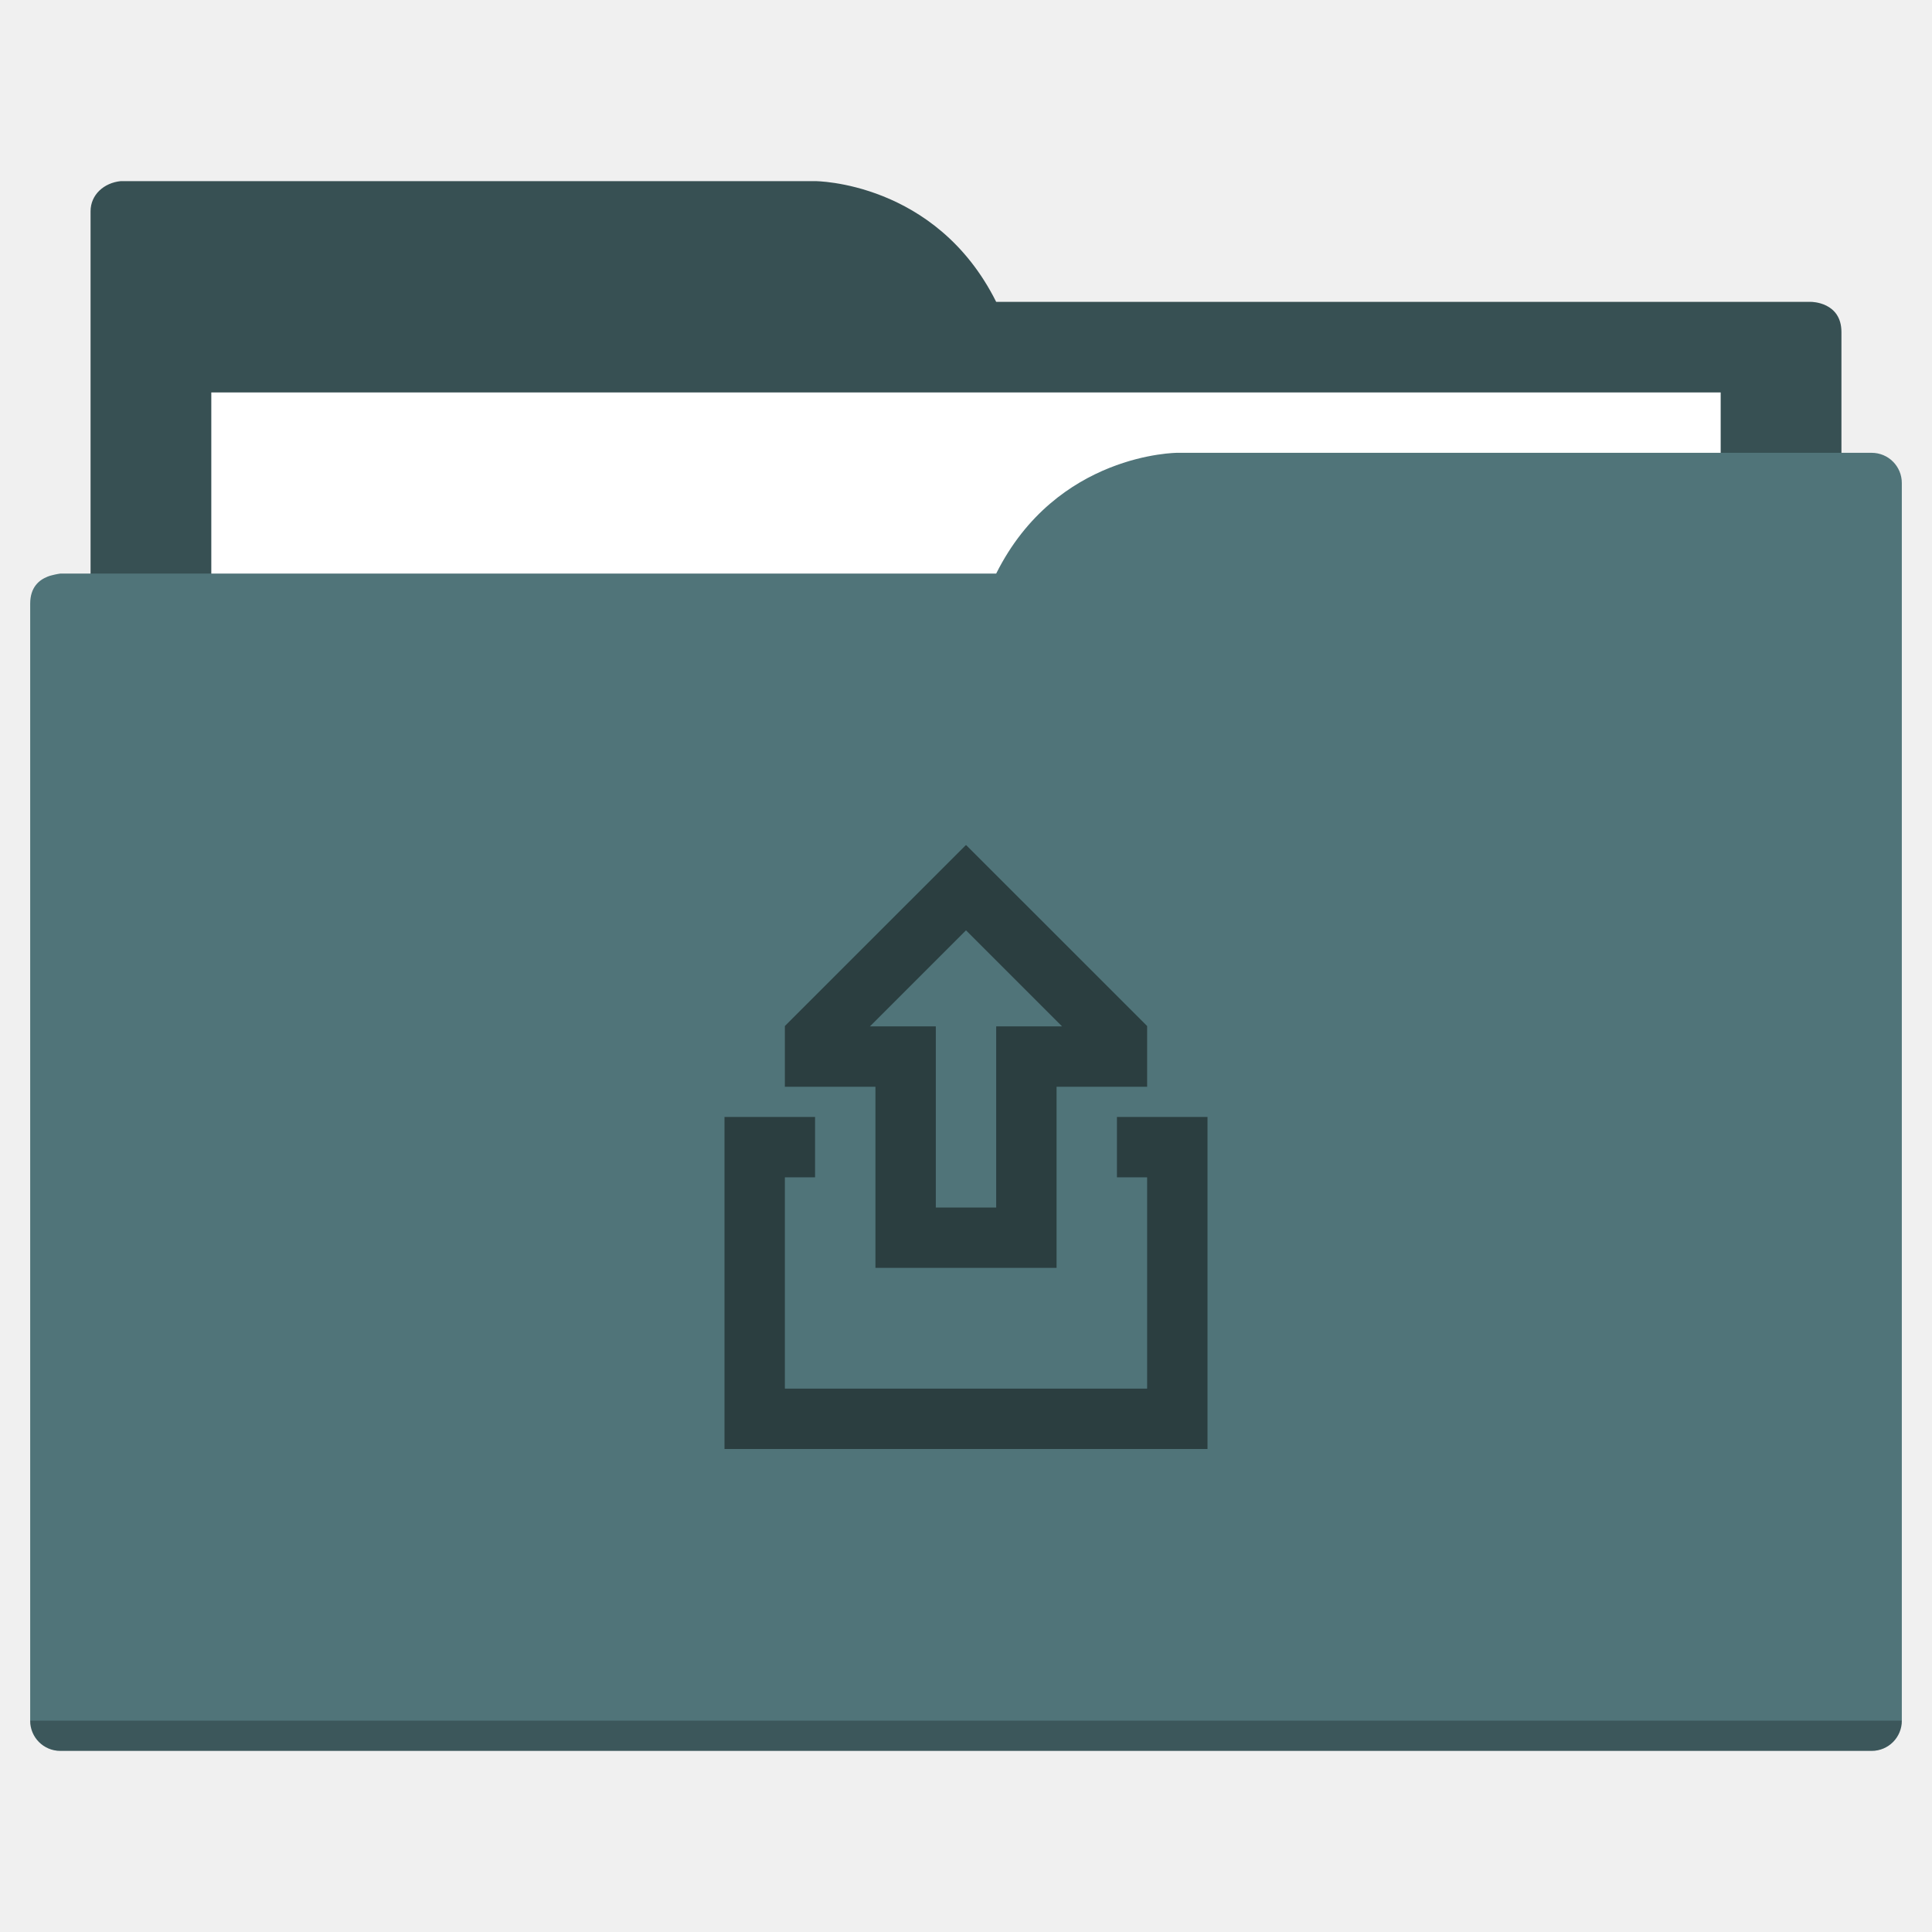
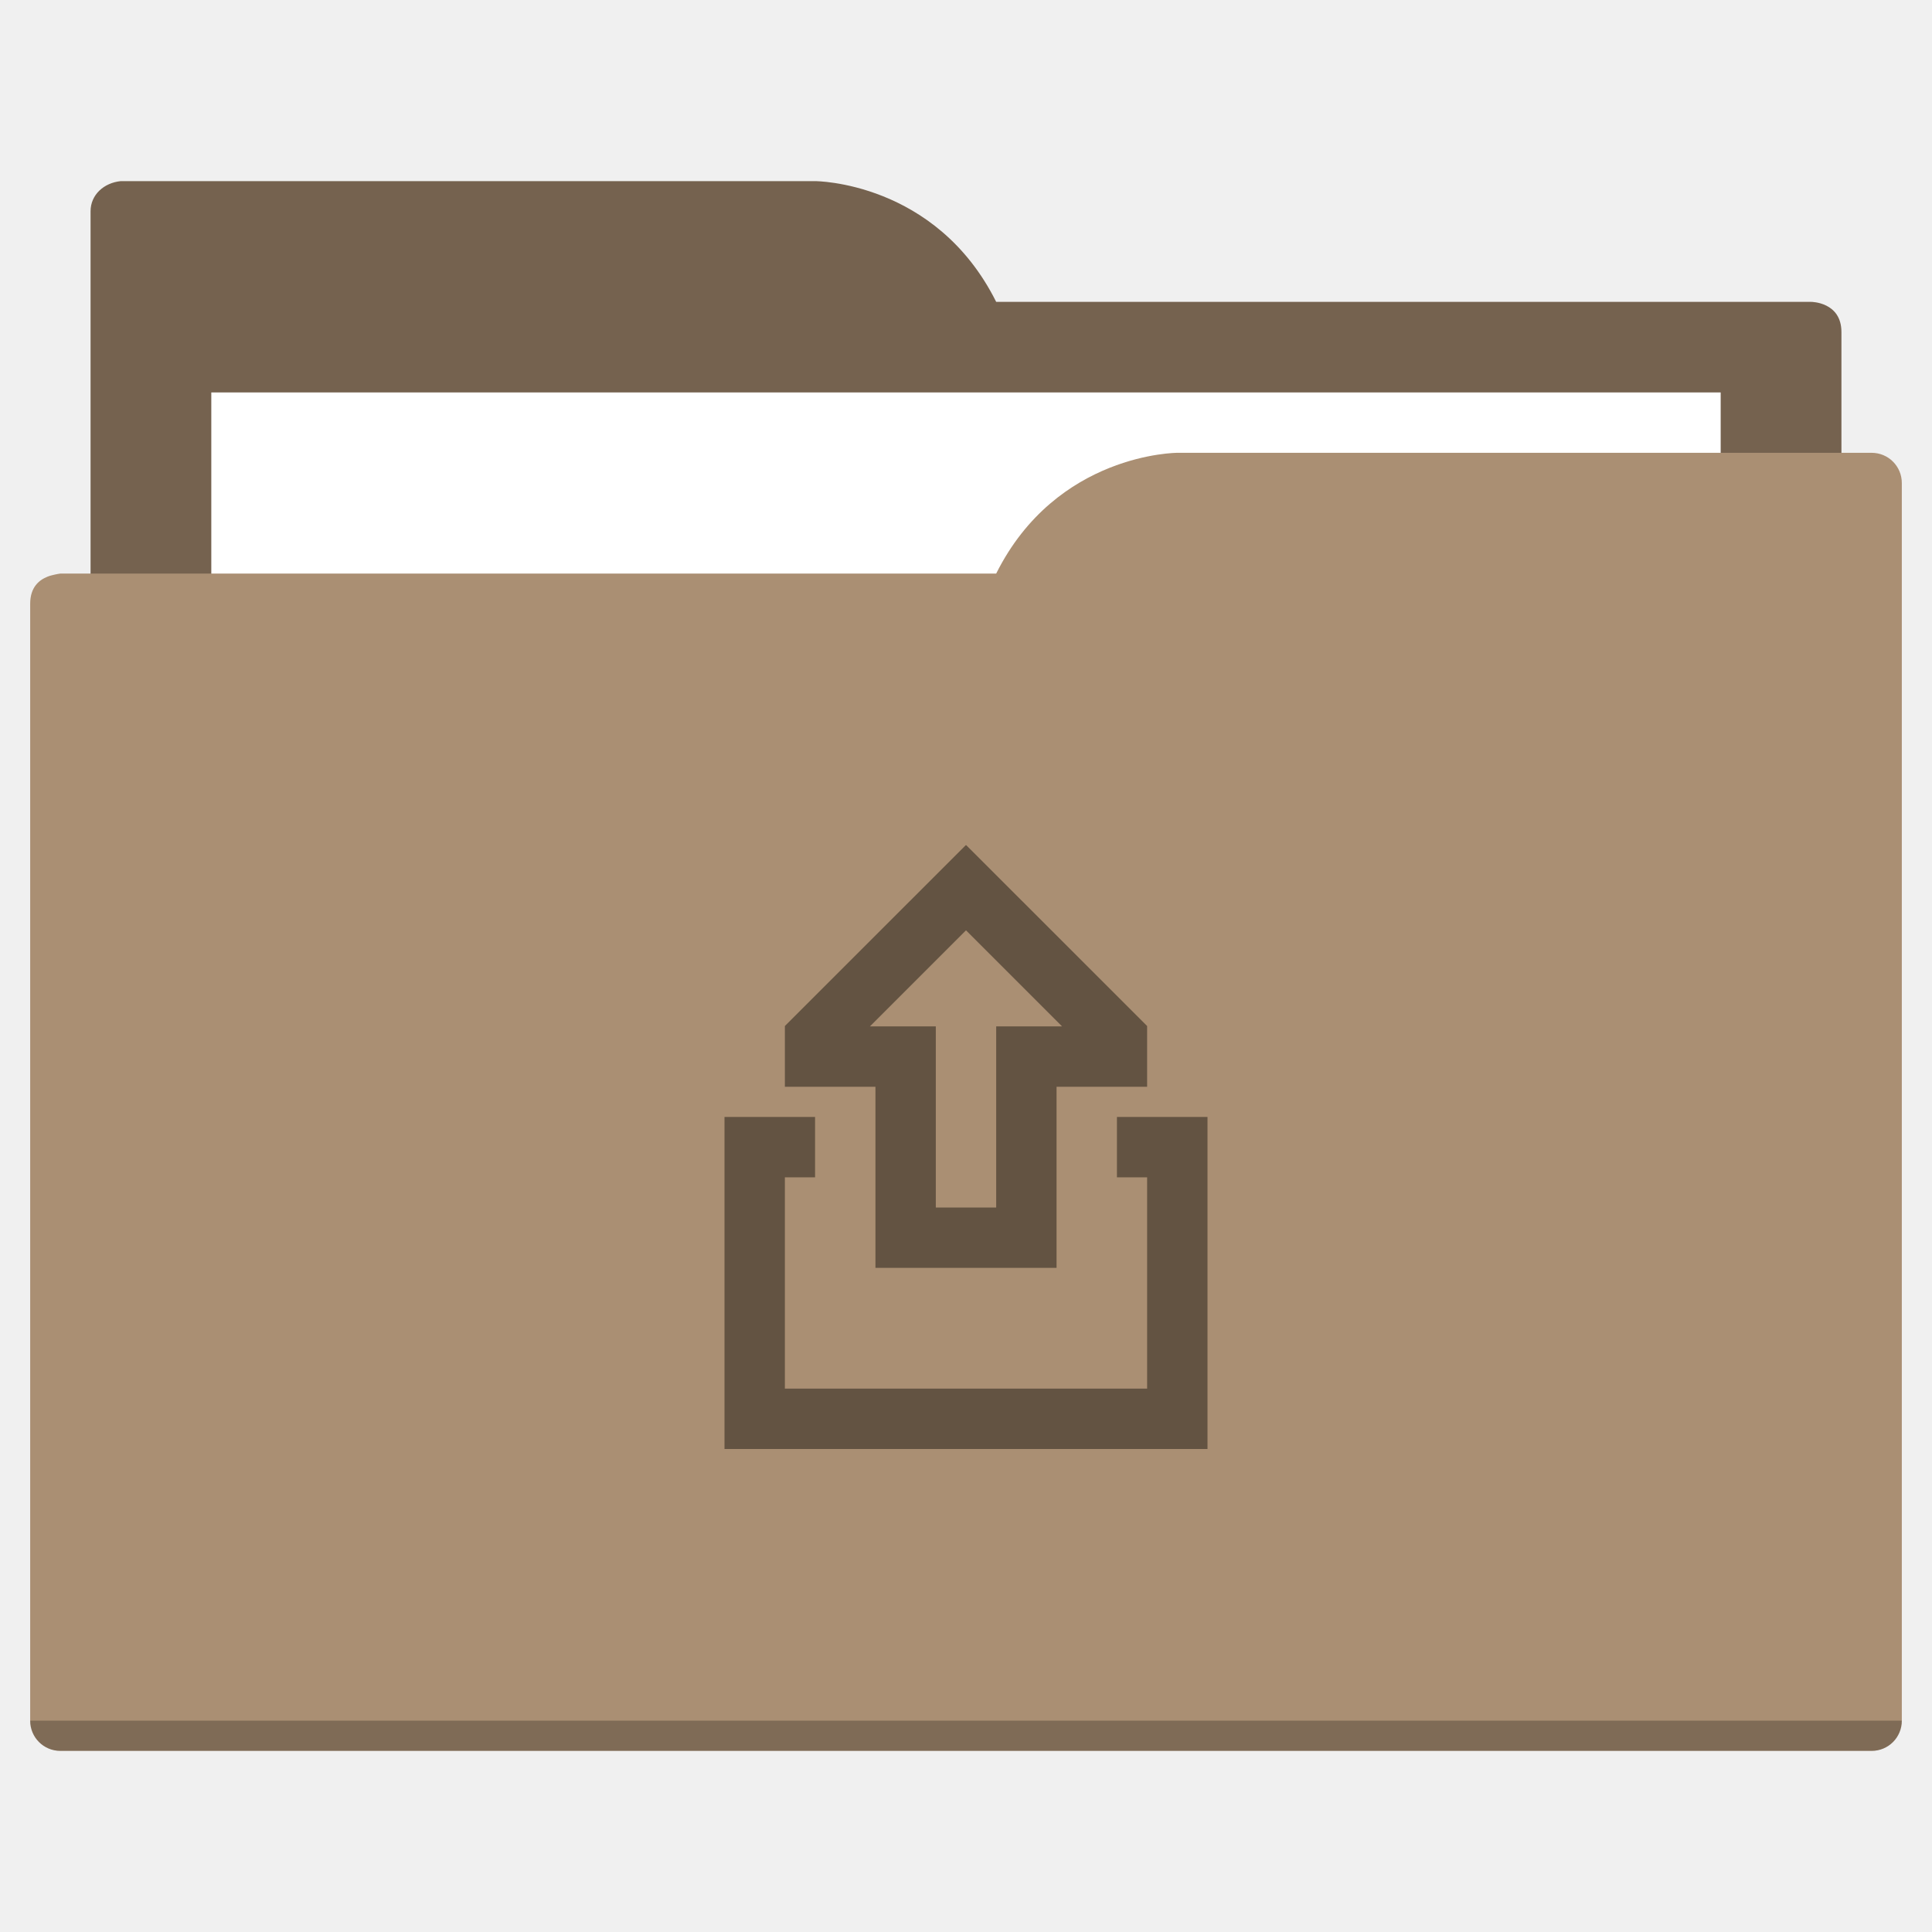
<svg xmlns="http://www.w3.org/2000/svg" width="64" height="64" id="svg5453" version="1.1" viewBox="0 0 64 64">
  <defs id="defs5455" />
  <g id="layer1" transform="translate(-384.5714,-483.798)">
-     <path style="fill:#375053;fill-opacity:1;fill-rule:evenodd;stroke:none;stroke-width:1px;stroke-linecap:butt;stroke-linejoin:miter;stroke-opacity:1" d="M 4 6 C 3.449 6.055 3 6.446 3 7 L 3 9 L 3 49 L 61 49 L 61 14 L 61 13 L 61 11 C 61 10 60 10 60 10 L 58 10 L 37 10 L 33 10 C 31 6 27 6 27 6 L 5 6 L 4 6 z " transform="translate(384.5714,483.798)" id="folderTab-5" />
+     <path style="fill:#75624f;fill-opacity:1;fill-rule:evenodd;stroke:none;stroke-width:1px;stroke-linecap:butt;stroke-linejoin:miter;stroke-opacity:1" d="M 4 6 C 3.449 6.055 3 6.446 3 7 L 3 9 L 3 49 L 61 49 L 61 14 L 61 13 L 61 11 C 61 10 60 10 60 10 L 58 10 L 37 10 L 33 10 C 31 6 27 6 27 6 L 5 6 L 4 6 z " transform="translate(384.5714,483.798)" id="folderTab-5" />
    <path style="color:#000000;text-decoration:none;text-decoration-line:none;text-decoration-style:solid;text-decoration-color:#000000;white-space:normal;clip-rule:nonzero;display:inline;overflow:visible;visibility:visible;opacity:1;isolation:auto;mix-blend-mode:normal;color-interpolation:sRGB;color-interpolation-filters:linearRGB;solid-color:#000000;solid-opacity:1;fill:#ffffff;fill-opacity:1;fill-rule:nonzero;stroke:none;stroke-width:1;stroke-linecap:butt;stroke-linejoin:miter;stroke-miterlimit:4;stroke-dasharray:none;stroke-dashoffset:0;stroke-opacity:1;color-rendering:auto;image-rendering:auto;shape-rendering:auto;text-rendering:auto;enable-background:accumulate" d="m 391.571,496.798 50,0 0,32 -50,0 z" id="folderPaper-9" />
-     <path style="fill:#507479;fill-opacity:1;fill-rule:evenodd;stroke:none;stroke-width:1px;stroke-linecap:butt;stroke-linejoin:miter;stroke-opacity:1" d="M 39 15 C 39 15 35 15 33 19 L 29 19 L 4 19 L 2 19 C 2 19 1.868 19.017 1.711 19.059 C 1.665 19.073 1.619 19.081 1.576 19.102 C 1.302 19.211 1 19.445 1 20 L 1 22 L 1 23 L 1 57 C 1 57.554 1.446 58 2 58 L 62 58 C 62.554 58 63 57.554 63 57 L 63 18 L 63 16 C 63 15.446 62.554 15 62 15 L 61 15 L 39 15 z " transform="translate(384.5714,483.798)" id="folderFront-2" />
+     <path style="fill:#aa8f73;fill-opacity:1;fill-rule:evenodd;stroke:none;stroke-width:1px;stroke-linecap:butt;stroke-linejoin:miter;stroke-opacity:1" d="M 39 15 C 39 15 35 15 33 19 L 29 19 L 4 19 L 2 19 C 2 19 1.868 19.017 1.711 19.059 C 1.665 19.073 1.619 19.081 1.576 19.102 C 1.302 19.211 1 19.445 1 20 L 1 22 L 1 23 L 1 57 C 1 57.554 1.446 58 2 58 L 62 58 C 62.554 58 63 57.554 63 57 L 63 18 L 63 16 C 63 15.446 62.554 15 62 15 L 61 15 L 39 15 z " transform="translate(384.5714,483.798)" id="folderFront-2" />
    <path style="opacity:0.25;fill:#000000;fill-opacity:1;stroke:none" d="m 385.571,540.798 c 0,0.554 0.446,1 1,1 l 60,0 c 0.554,0 1,-0.446 1,-1 z" id="folderShadow-5" />
-     <path style="color:#000000;clip-rule:nonzero;display:inline;overflow:visible;visibility:visible;opacity:1;isolation:auto;mix-blend-mode:normal;color-interpolation:sRGB;color-interpolation-filters:linearRGB;solid-color:#000000;solid-opacity:1;fill:#2b3e40;fill-opacity:1;fill-rule:nonzero;stroke:none;stroke-width:1;stroke-linecap:butt;stroke-linejoin:miter;stroke-miterlimit:4;stroke-dasharray:none;stroke-dashoffset:0;stroke-opacity:1;color-rendering:auto;image-rendering:auto;shape-rendering:auto;text-rendering:auto;enable-background:accumulate" d="M 31.99,28 26,33.988 26,34 l 0,2 3,0 0,6 6,0 0,-6 3,0 0,-2 0,-0.012 L 32.01,28 32,28 31.99,28 Z M 32,30.818 35.182,34 33,34 l 0,2 0,4 -2,0 0,-4 0,-2 -2.182,0 L 32,30.818 Z M 24,37 l 0,2 0,9 16,0 0,-9 0,-2 -2,0 -1,0 0,2 1,0 0,7 -12,0 0,-7 1,0 0,-2 -1,0 -2,0 z" transform="translate(384.5714,483.798)" id="folderGlyph" />
-     <rect style="color:#000000;clip-rule:nonzero;display:inline;overflow:visible;visibility:visible;opacity:1;isolation:auto;mix-blend-mode:normal;color-interpolation:sRGB;color-interpolation-filters:linearRGB;solid-color:#000000;solid-opacity:1;fill:#375053;fill-opacity:1;fill-rule:nonzero;stroke:none;stroke-width:1;stroke-linecap:butt;stroke-linejoin:miter;stroke-miterlimit:4;stroke-dasharray:none;stroke-dashoffset:0;stroke-opacity:1;color-rendering:auto;image-rendering:auto;shape-rendering:auto;text-rendering:auto;enable-background:accumulate" id="rect4157" width="5" height="5" x="377.571" y="483.798" />
-     <rect style="color:#000000;clip-rule:nonzero;display:inline;overflow:visible;visibility:visible;opacity:1;isolation:auto;mix-blend-mode:normal;color-interpolation:sRGB;color-interpolation-filters:linearRGB;solid-color:#000000;solid-opacity:1;fill:#507479;fill-opacity:1;fill-rule:nonzero;stroke:none;stroke-width:1;stroke-linecap:butt;stroke-linejoin:miter;stroke-miterlimit:4;stroke-dasharray:none;stroke-dashoffset:0;stroke-opacity:1;color-rendering:auto;image-rendering:auto;shape-rendering:auto;text-rendering:auto;enable-background:accumulate" id="rect4157-5" width="5" height="5" x="377.571" y="491.798" />
-     <rect style="color:#000000;clip-rule:nonzero;display:inline;overflow:visible;visibility:visible;opacity:1;isolation:auto;mix-blend-mode:normal;color-interpolation:sRGB;color-interpolation-filters:linearRGB;solid-color:#000000;solid-opacity:1;fill:#2b3e40;fill-opacity:1;fill-rule:nonzero;stroke:none;stroke-width:1;stroke-linecap:butt;stroke-linejoin:miter;stroke-miterlimit:4;stroke-dasharray:none;stroke-dashoffset:0;stroke-opacity:1;color-rendering:auto;image-rendering:auto;shape-rendering:auto;text-rendering:auto;enable-background:accumulate" id="rect4157-8" width="5" height="5" x="377.571" y="499.798" />
+     <path style="color:#000000;clip-rule:nonzero;display:inline;overflow:visible;visibility:visible;opacity:1;isolation:auto;mix-blend-mode:normal;color-interpolation:sRGB;color-interpolation-filters:linearRGB;solid-color:#000000;solid-opacity:1;fill:#635342;fill-opacity:1;fill-rule:nonzero;stroke:none;stroke-width:1;stroke-linecap:butt;stroke-linejoin:miter;stroke-miterlimit:4;stroke-dasharray:none;stroke-dashoffset:0;stroke-opacity:1;color-rendering:auto;image-rendering:auto;shape-rendering:auto;text-rendering:auto;enable-background:accumulate" d="M 31.99,28 26,33.988 26,34 l 0,2 3,0 0,6 6,0 0,-6 3,0 0,-2 0,-0.012 L 32.01,28 32,28 31.99,28 Z M 32,30.818 35.182,34 33,34 l 0,2 0,4 -2,0 0,-4 0,-2 -2.182,0 L 32,30.818 Z M 24,37 l 0,2 0,9 16,0 0,-9 0,-2 -2,0 -1,0 0,2 1,0 0,7 -12,0 0,-7 1,0 0,-2 -1,0 -2,0 z" transform="translate(384.5714,483.798)" id="folderGlyph" />
+     <rect style="color:#000000;clip-rule:nonzero;display:inline;overflow:visible;visibility:visible;opacity:1;isolation:auto;mix-blend-mode:normal;color-interpolation:sRGB;color-interpolation-filters:linearRGB;solid-color:#000000;solid-opacity:1;fill:#75624f;fill-opacity:1;fill-rule:nonzero;stroke:none;stroke-width:1;stroke-linecap:butt;stroke-linejoin:miter;stroke-miterlimit:4;stroke-dasharray:none;stroke-dashoffset:0;stroke-opacity:1;color-rendering:auto;image-rendering:auto;shape-rendering:auto;text-rendering:auto;enable-background:accumulate" id="rect4157" width="5" height="5" x="377.571" y="483.798" />
+     <rect style="color:#000000;clip-rule:nonzero;display:inline;overflow:visible;visibility:visible;opacity:1;isolation:auto;mix-blend-mode:normal;color-interpolation:sRGB;color-interpolation-filters:linearRGB;solid-color:#000000;solid-opacity:1;fill:#aa8f73;fill-opacity:1;fill-rule:nonzero;stroke:none;stroke-width:1;stroke-linecap:butt;stroke-linejoin:miter;stroke-miterlimit:4;stroke-dasharray:none;stroke-dashoffset:0;stroke-opacity:1;color-rendering:auto;image-rendering:auto;shape-rendering:auto;text-rendering:auto;enable-background:accumulate" id="rect4157-5" width="5" height="5" x="377.571" y="491.798" />
+     <rect style="color:#000000;clip-rule:nonzero;display:inline;overflow:visible;visibility:visible;opacity:1;isolation:auto;mix-blend-mode:normal;color-interpolation:sRGB;color-interpolation-filters:linearRGB;solid-color:#000000;solid-opacity:1;fill:#635342;fill-opacity:1;fill-rule:nonzero;stroke:none;stroke-width:1;stroke-linecap:butt;stroke-linejoin:miter;stroke-miterlimit:4;stroke-dasharray:none;stroke-dashoffset:0;stroke-opacity:1;color-rendering:auto;image-rendering:auto;shape-rendering:auto;text-rendering:auto;enable-background:accumulate" id="rect4157-8" width="5" height="5" x="377.571" y="499.798" />
  </g>
</svg>
